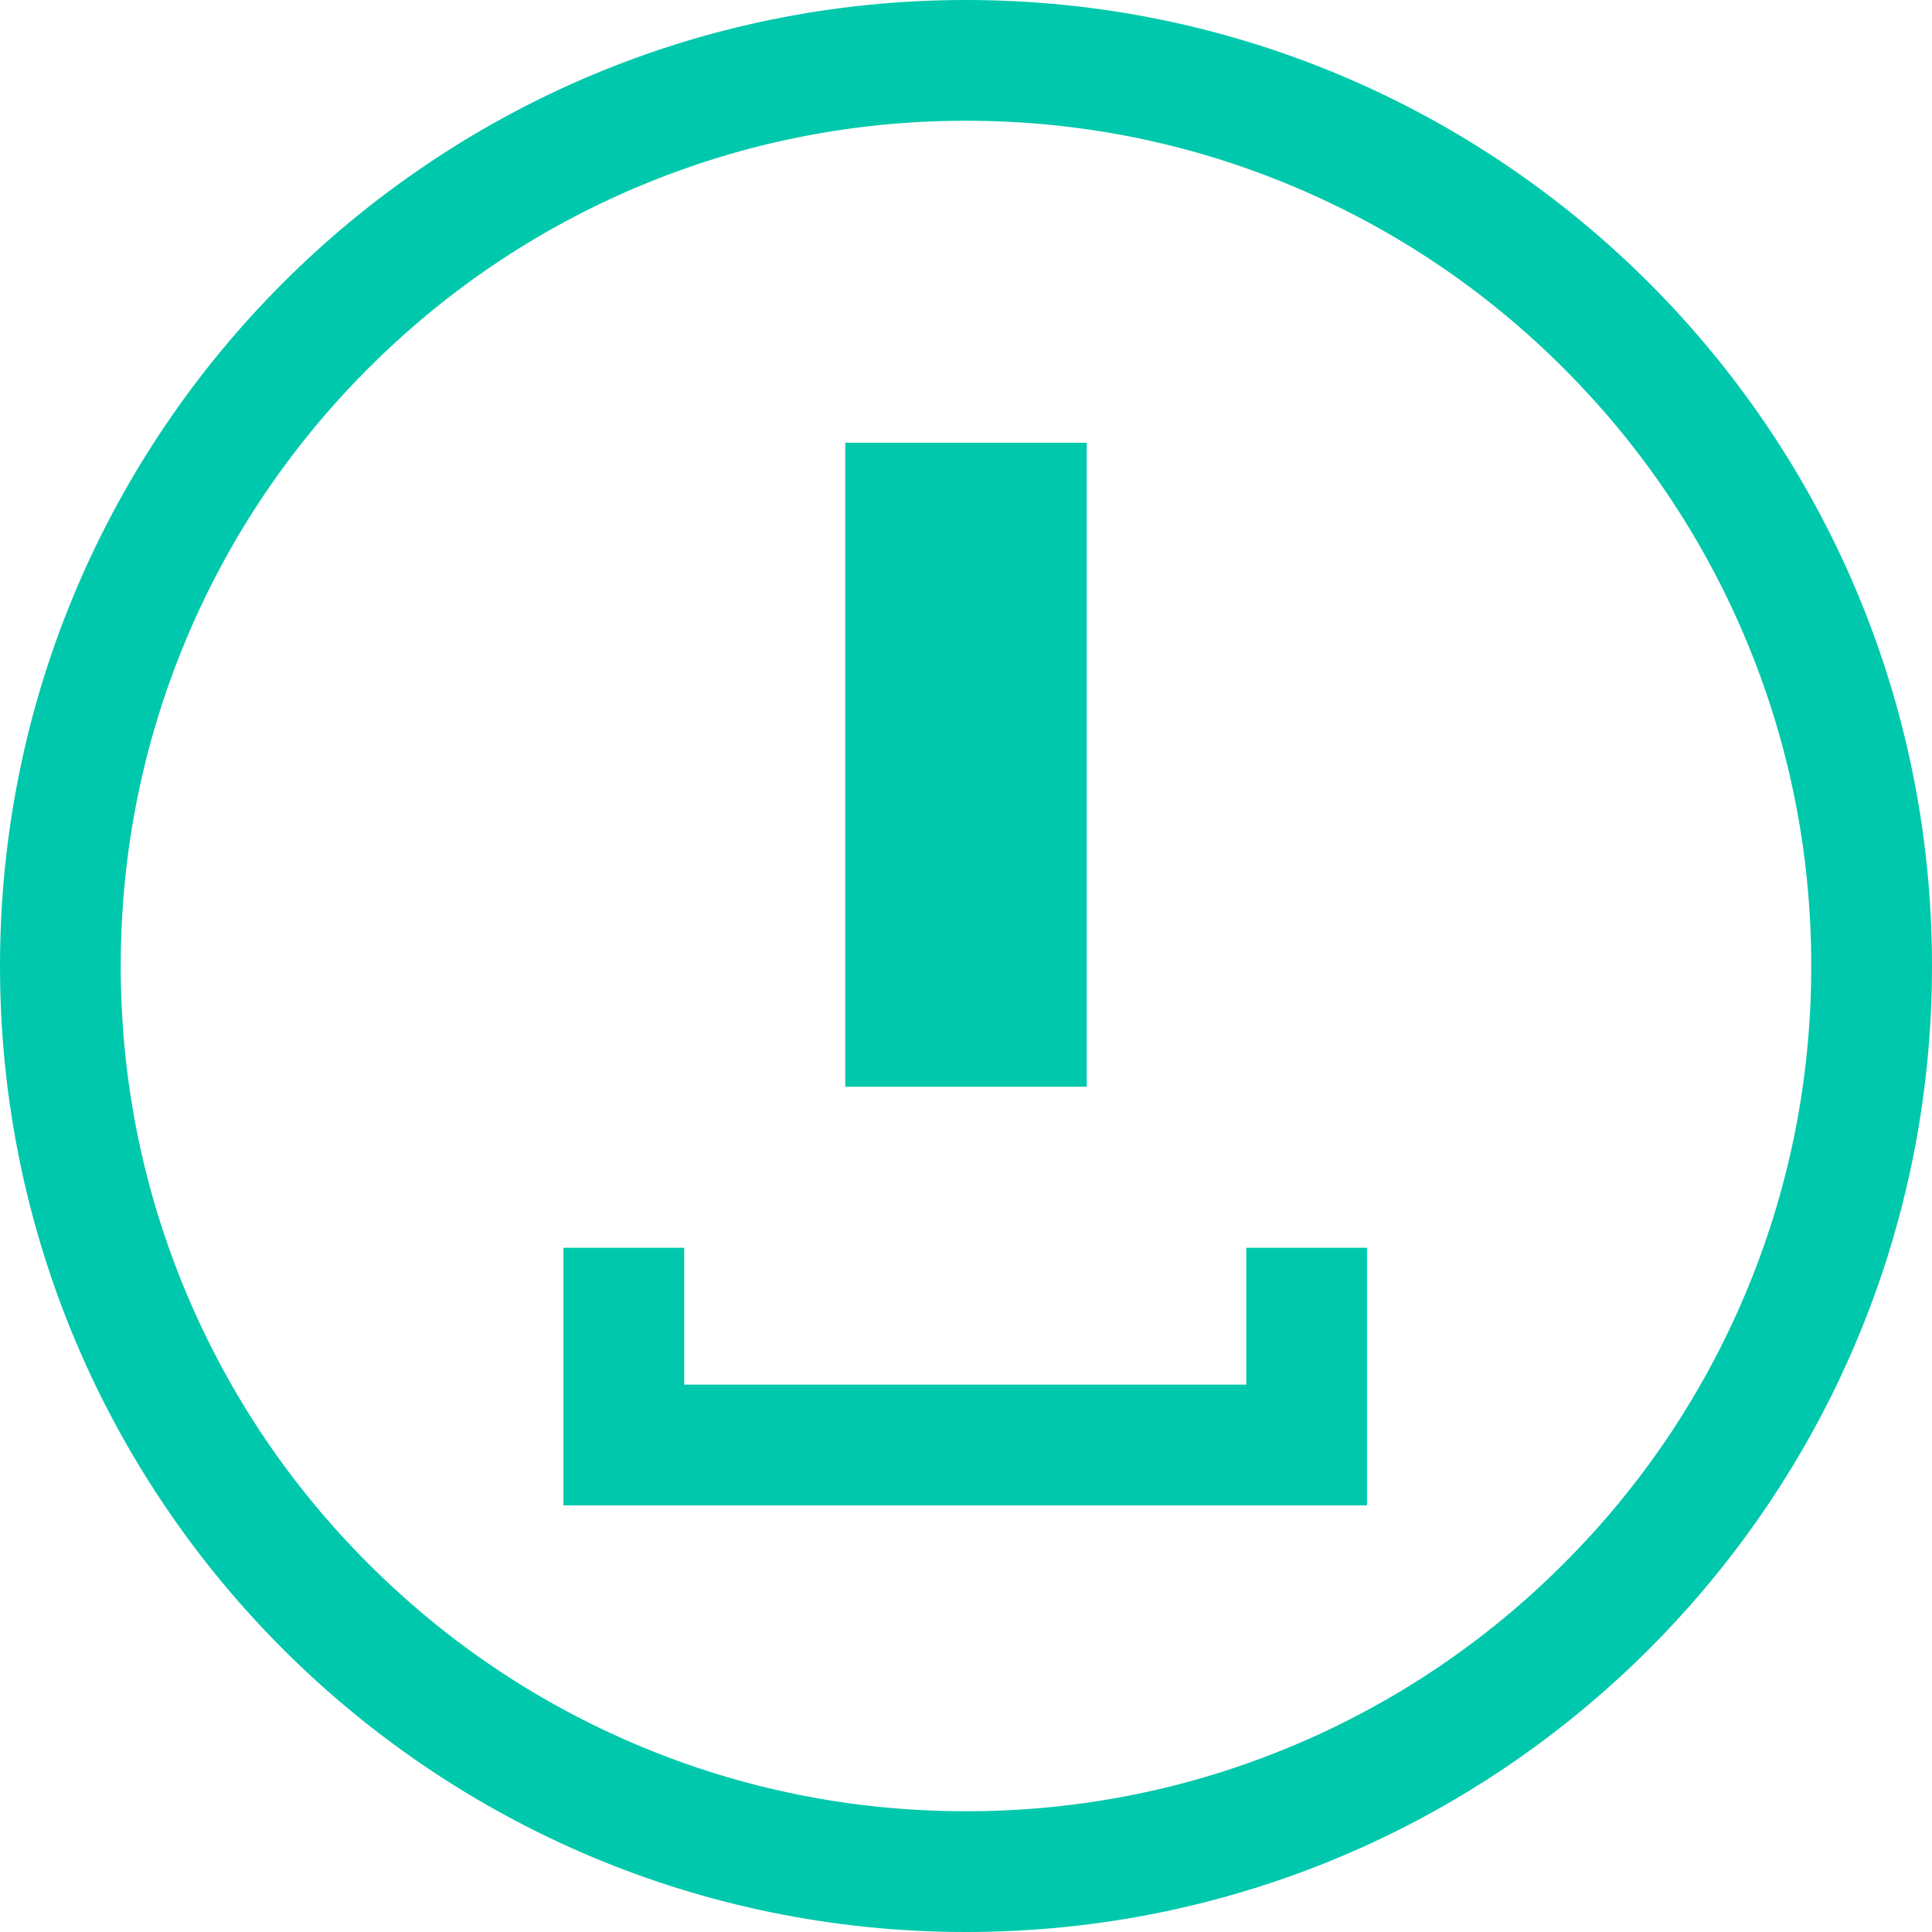
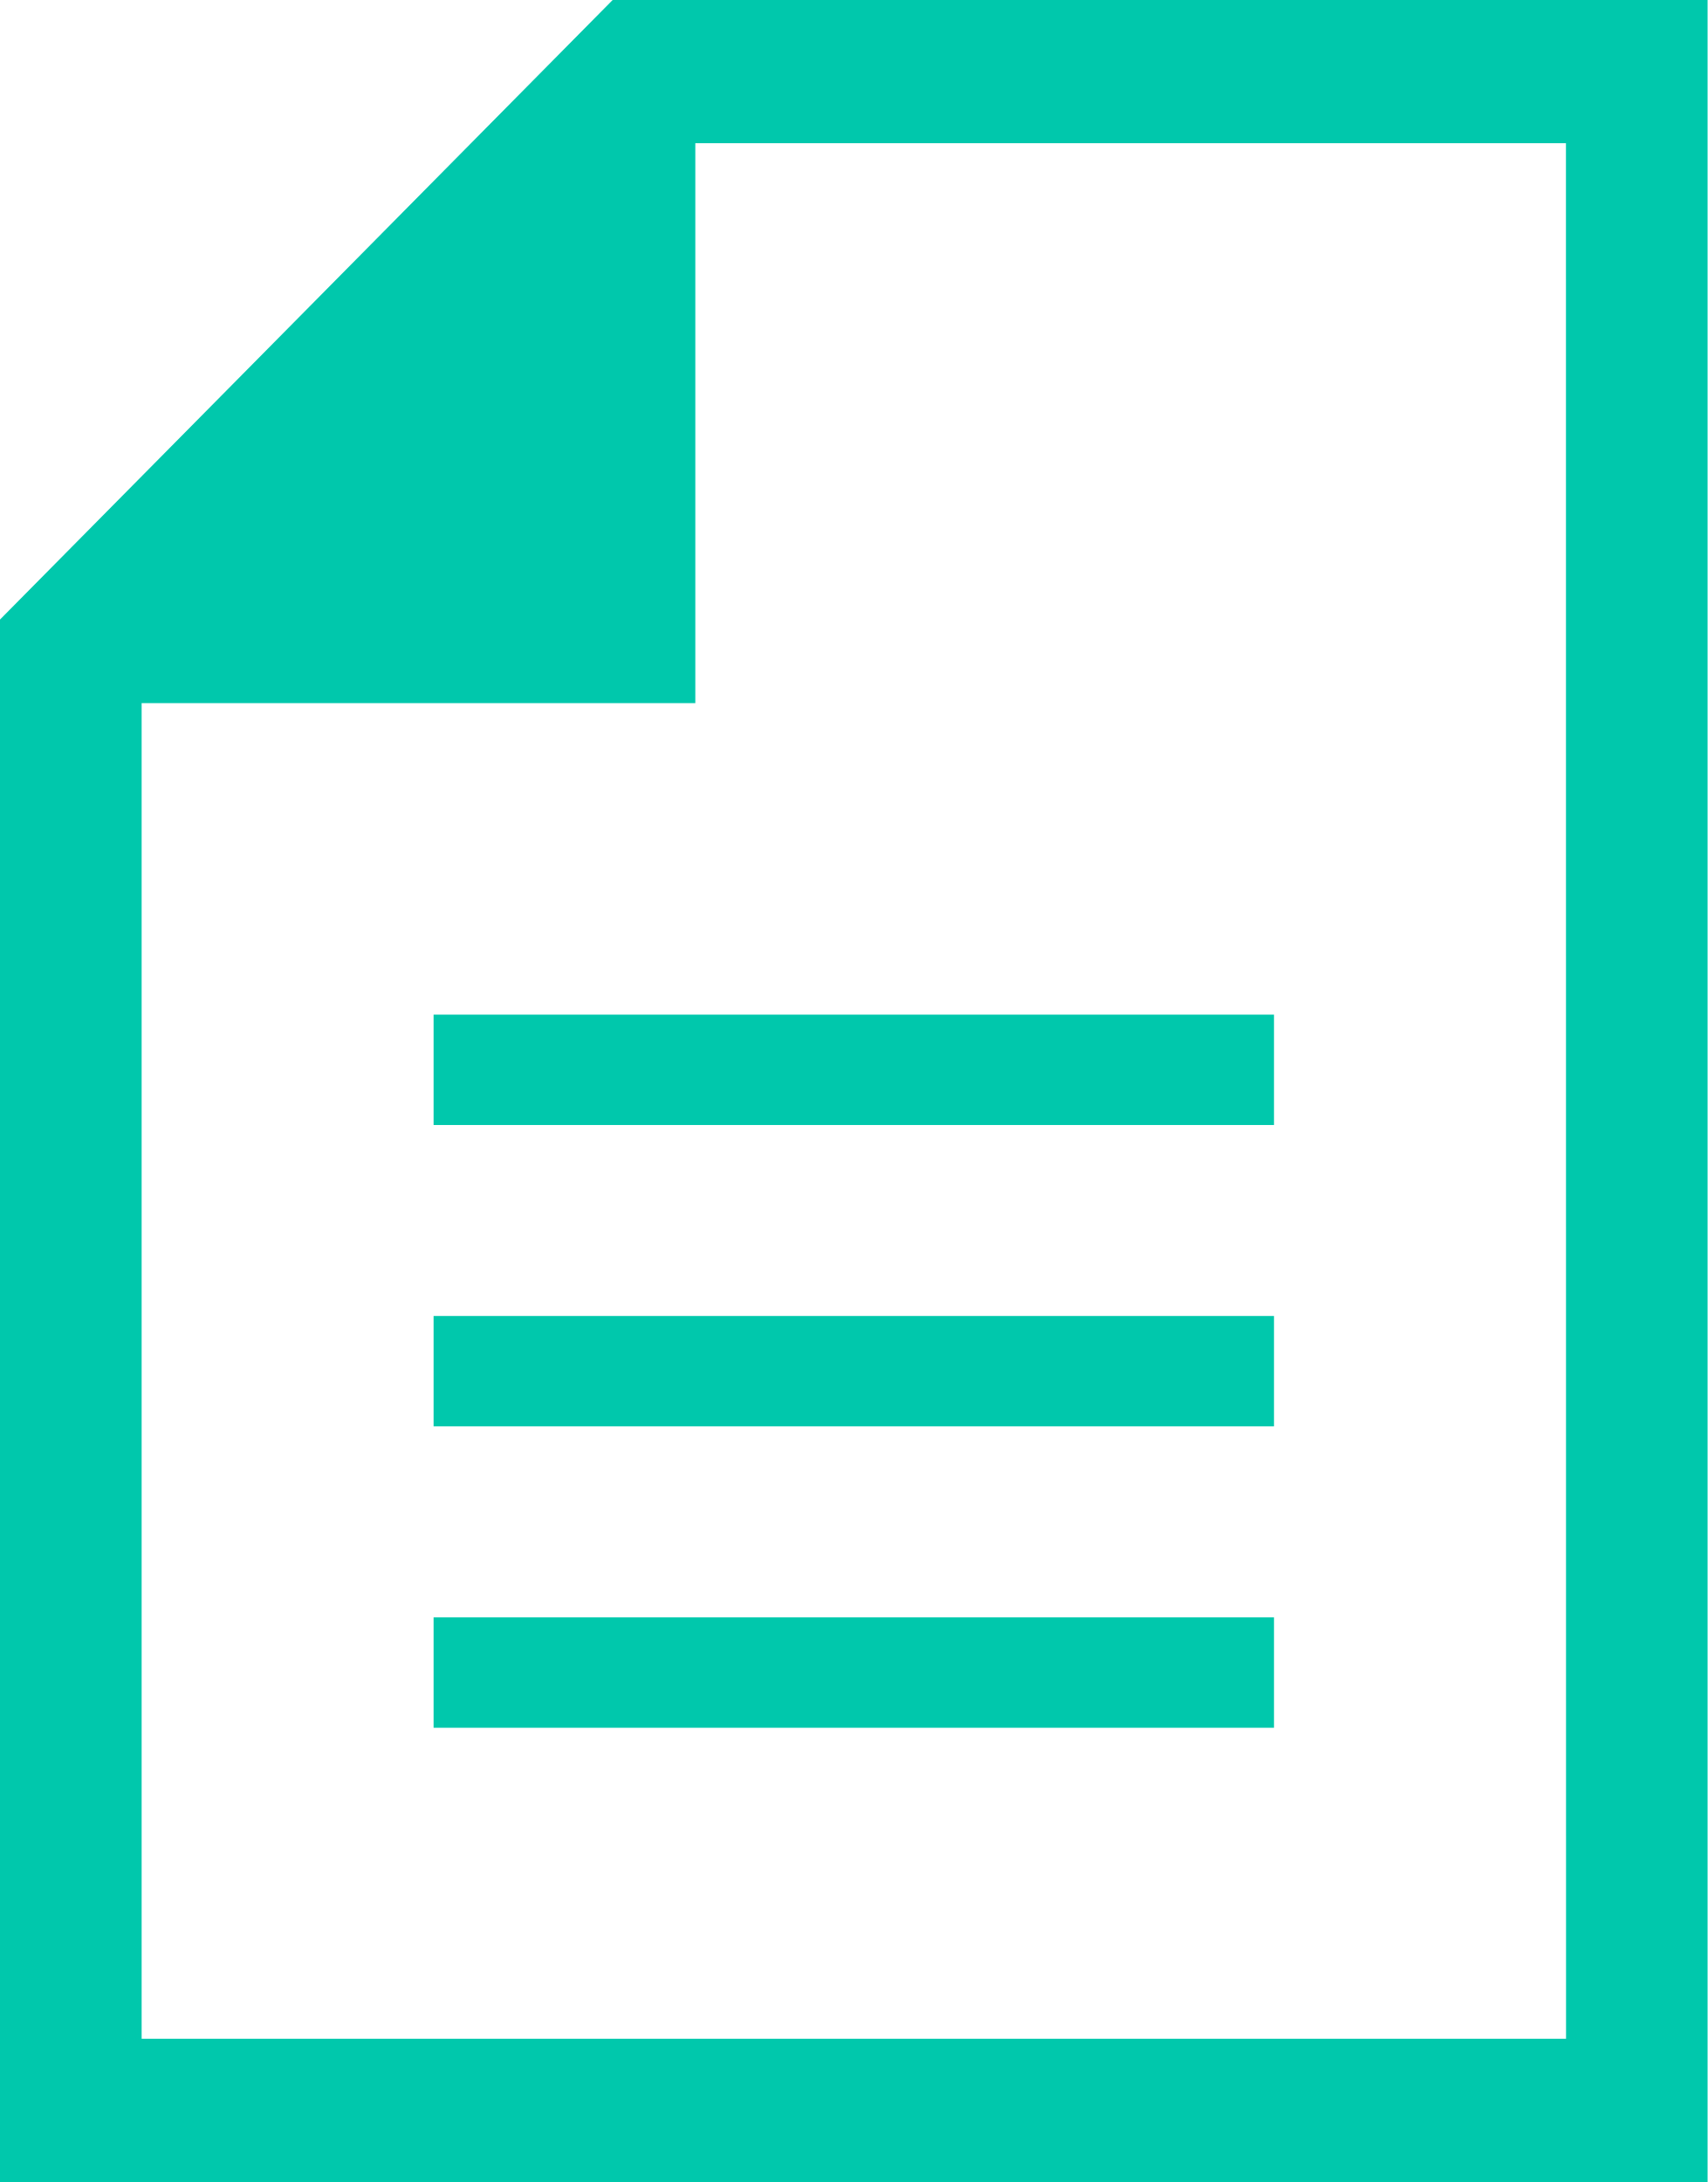
- <svg xmlns="http://www.w3.org/2000/svg" width="48" height="48" viewBox="0 0 48 48">
-   <g id="グループ_3981" data-name="グループ 3981" transform="translate(-978 -7631)">
-     <g id="パス_6804" data-name="パス 6804" transform="translate(978 7631)" fill="none">
-       <path d="M24,0A24,24,0,1,1,0,24,24,24,0,0,1,24,0Z" stroke="none" />
-       <path d="M 24 3 C 21.164 3 18.414 3.555 15.827 4.649 C 13.326 5.707 11.08 7.221 9.151 9.151 C 7.221 11.08 5.707 13.326 4.649 15.827 C 3.555 18.414 3 21.164 3 24 C 3 26.836 3.555 29.586 4.649 32.173 C 5.707 34.674 7.221 36.92 9.151 38.849 C 11.08 40.779 13.326 42.293 15.827 43.351 C 18.414 44.445 21.164 45 24 45 C 26.836 45 29.586 44.445 32.173 43.351 C 34.674 42.293 36.92 40.779 38.849 38.849 C 40.779 36.92 42.293 34.674 43.351 32.173 C 44.445 29.586 45 26.836 45 24 C 45 21.164 44.445 18.414 43.351 15.827 C 42.293 13.326 40.779 11.08 38.849 9.151 C 36.92 7.221 34.674 5.707 32.173 4.649 C 29.586 3.555 26.836 3 24 3 M 24 0 C 37.255 0 48 10.745 48 24 C 48 37.255 37.255 48 24 48 C 10.745 48 0 37.255 0 24 C 0 10.745 10.745 0 24 0 Z" stroke="none" fill="#00c8ac" />
-     </g>
-     <path id="パス_1163" data-name="パス 1163" d="M0,0H6V16H0Z" transform="translate(999 7642)" fill="#00c8ac" />
-     <path id="パス_52" data-name="パス 52" d="M3139.179-9190.738v4.9h16.964v-4.9" transform="translate(-2145.68 16852.738)" fill="none" stroke="#00c8ac" stroke-width="3" />
+ <svg xmlns="http://www.w3.org/2000/svg" width="36" height="46" viewBox="0 0 36 46">
+   <g id="ファイルのアイコン" transform="translate(-53.391)">
+     <path id="パス_51" data-name="パス 51" d="M66.307,0,53.391,13.061V46h36V0Zm20.1,42.98H56.377V14.823H68.05V3.019H86.405Z" fill="#00c8ac" />
+     <rect id="長方形_1268" data-name="長方形 1268" width="17.718" height="2.327" transform="translate(62.532 21.39)" fill="#00c8ac" />
+     <rect id="長方形_1269" data-name="長方形 1269" width="17.718" height="2.327" transform="translate(62.532 27.743)" fill="#00c8ac" />
+     <rect id="長方形_1270" data-name="長方形 1270" width="17.718" height="2.327" transform="translate(62.532 34.097)" fill="#00c8ac" />
  </g>
</svg>
